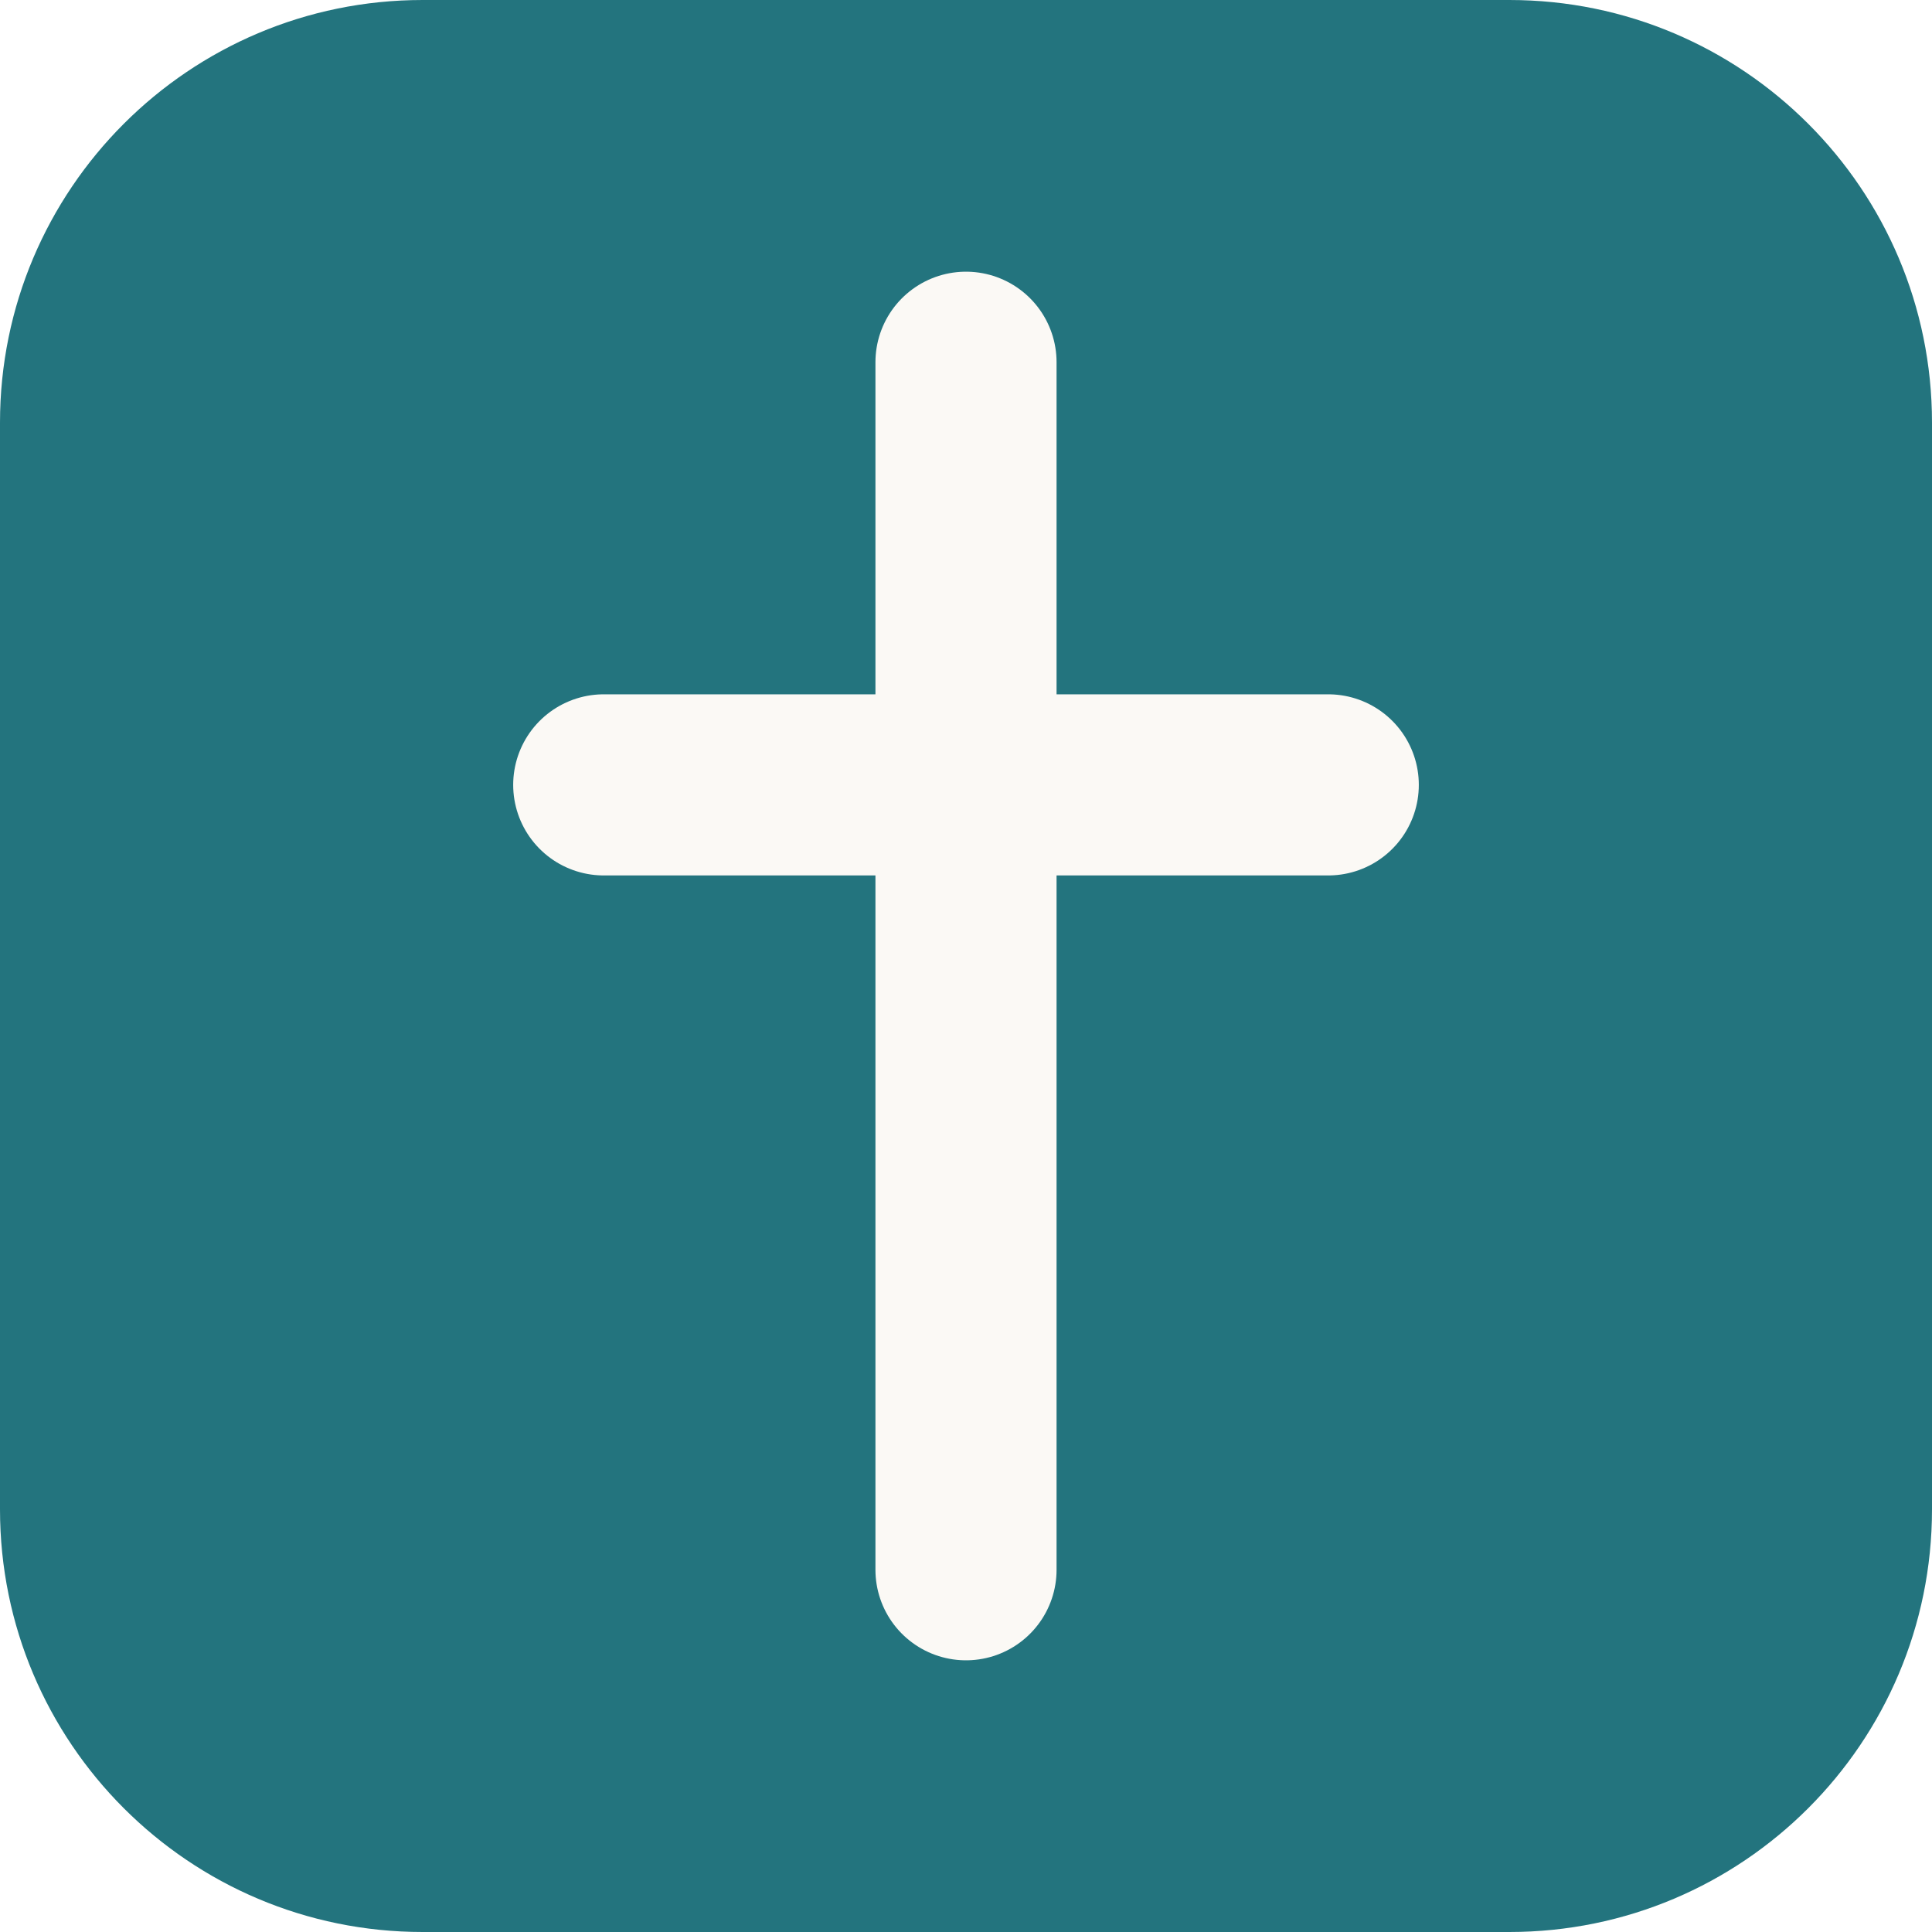
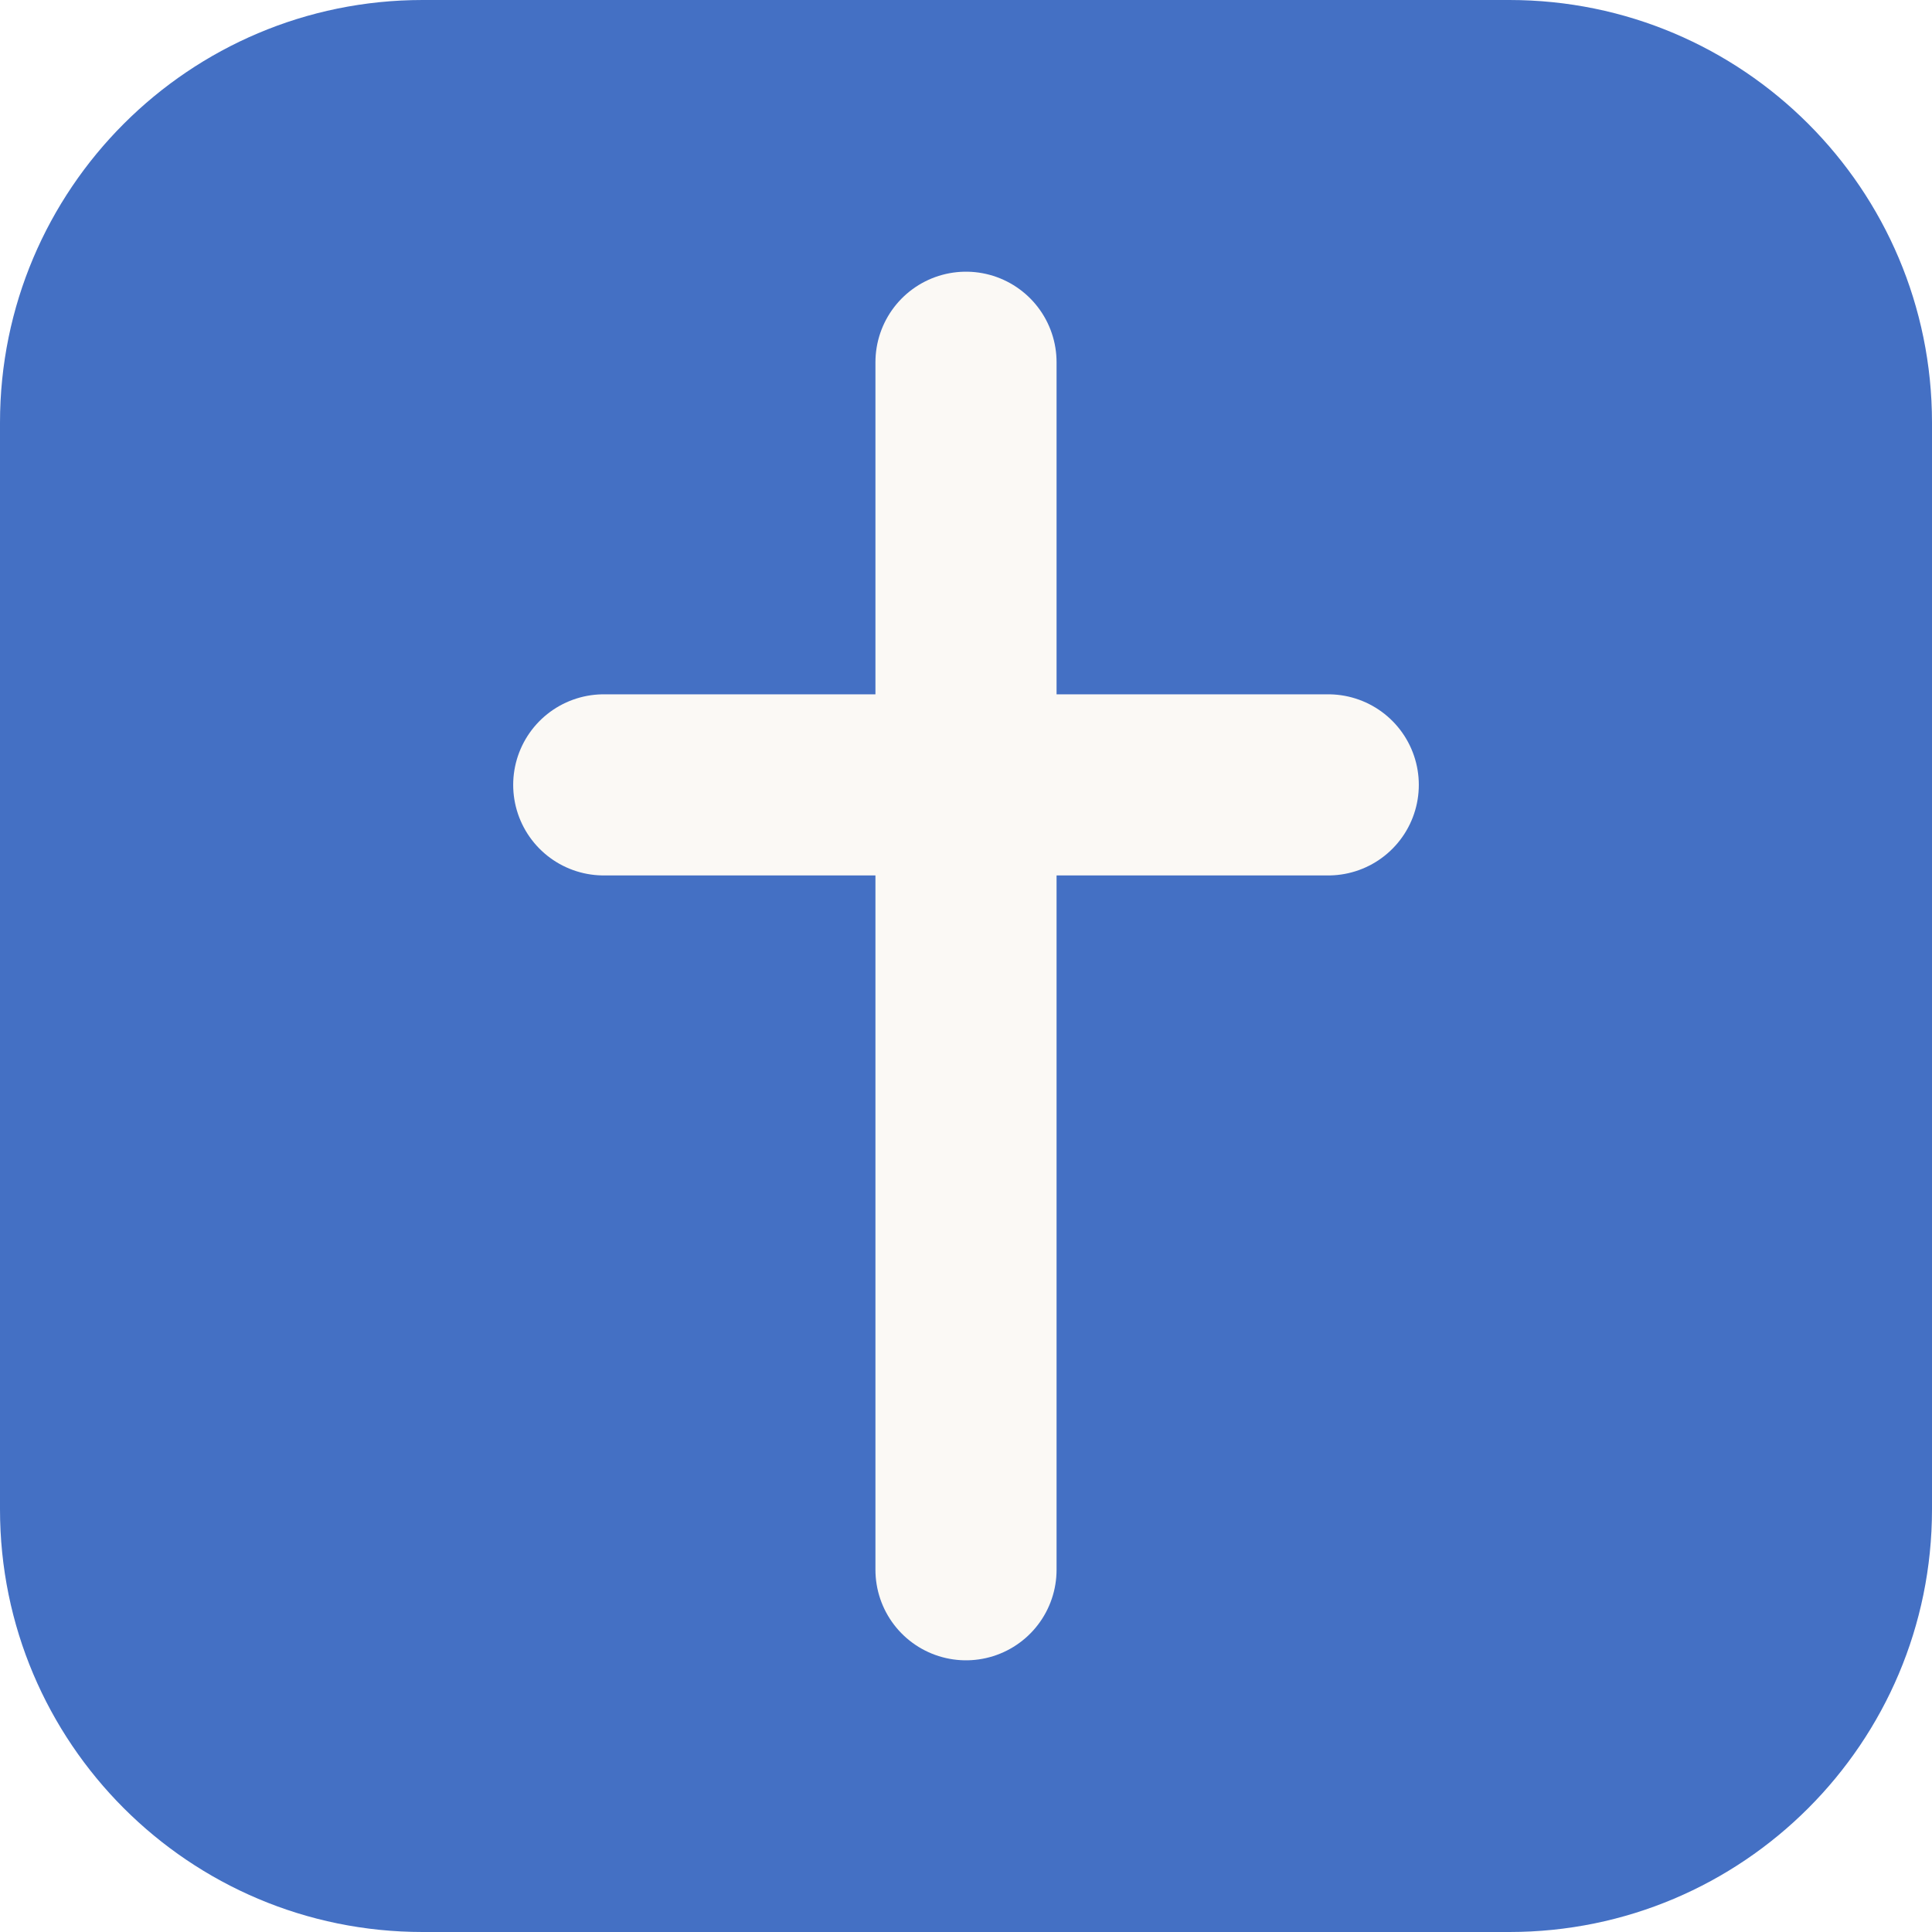
<svg xmlns="http://www.w3.org/2000/svg" viewBox="0 0 64 64">
-   <rect width="64" height="64" rx="14" fill="#23747E" />
+   <rect width="64" height="64" rx="14" fill="#4470C4" />
  <path d="M32 12v40M20 26h24" stroke="#FBF9F5" stroke-width="6" stroke-linecap="round" />
</svg>
